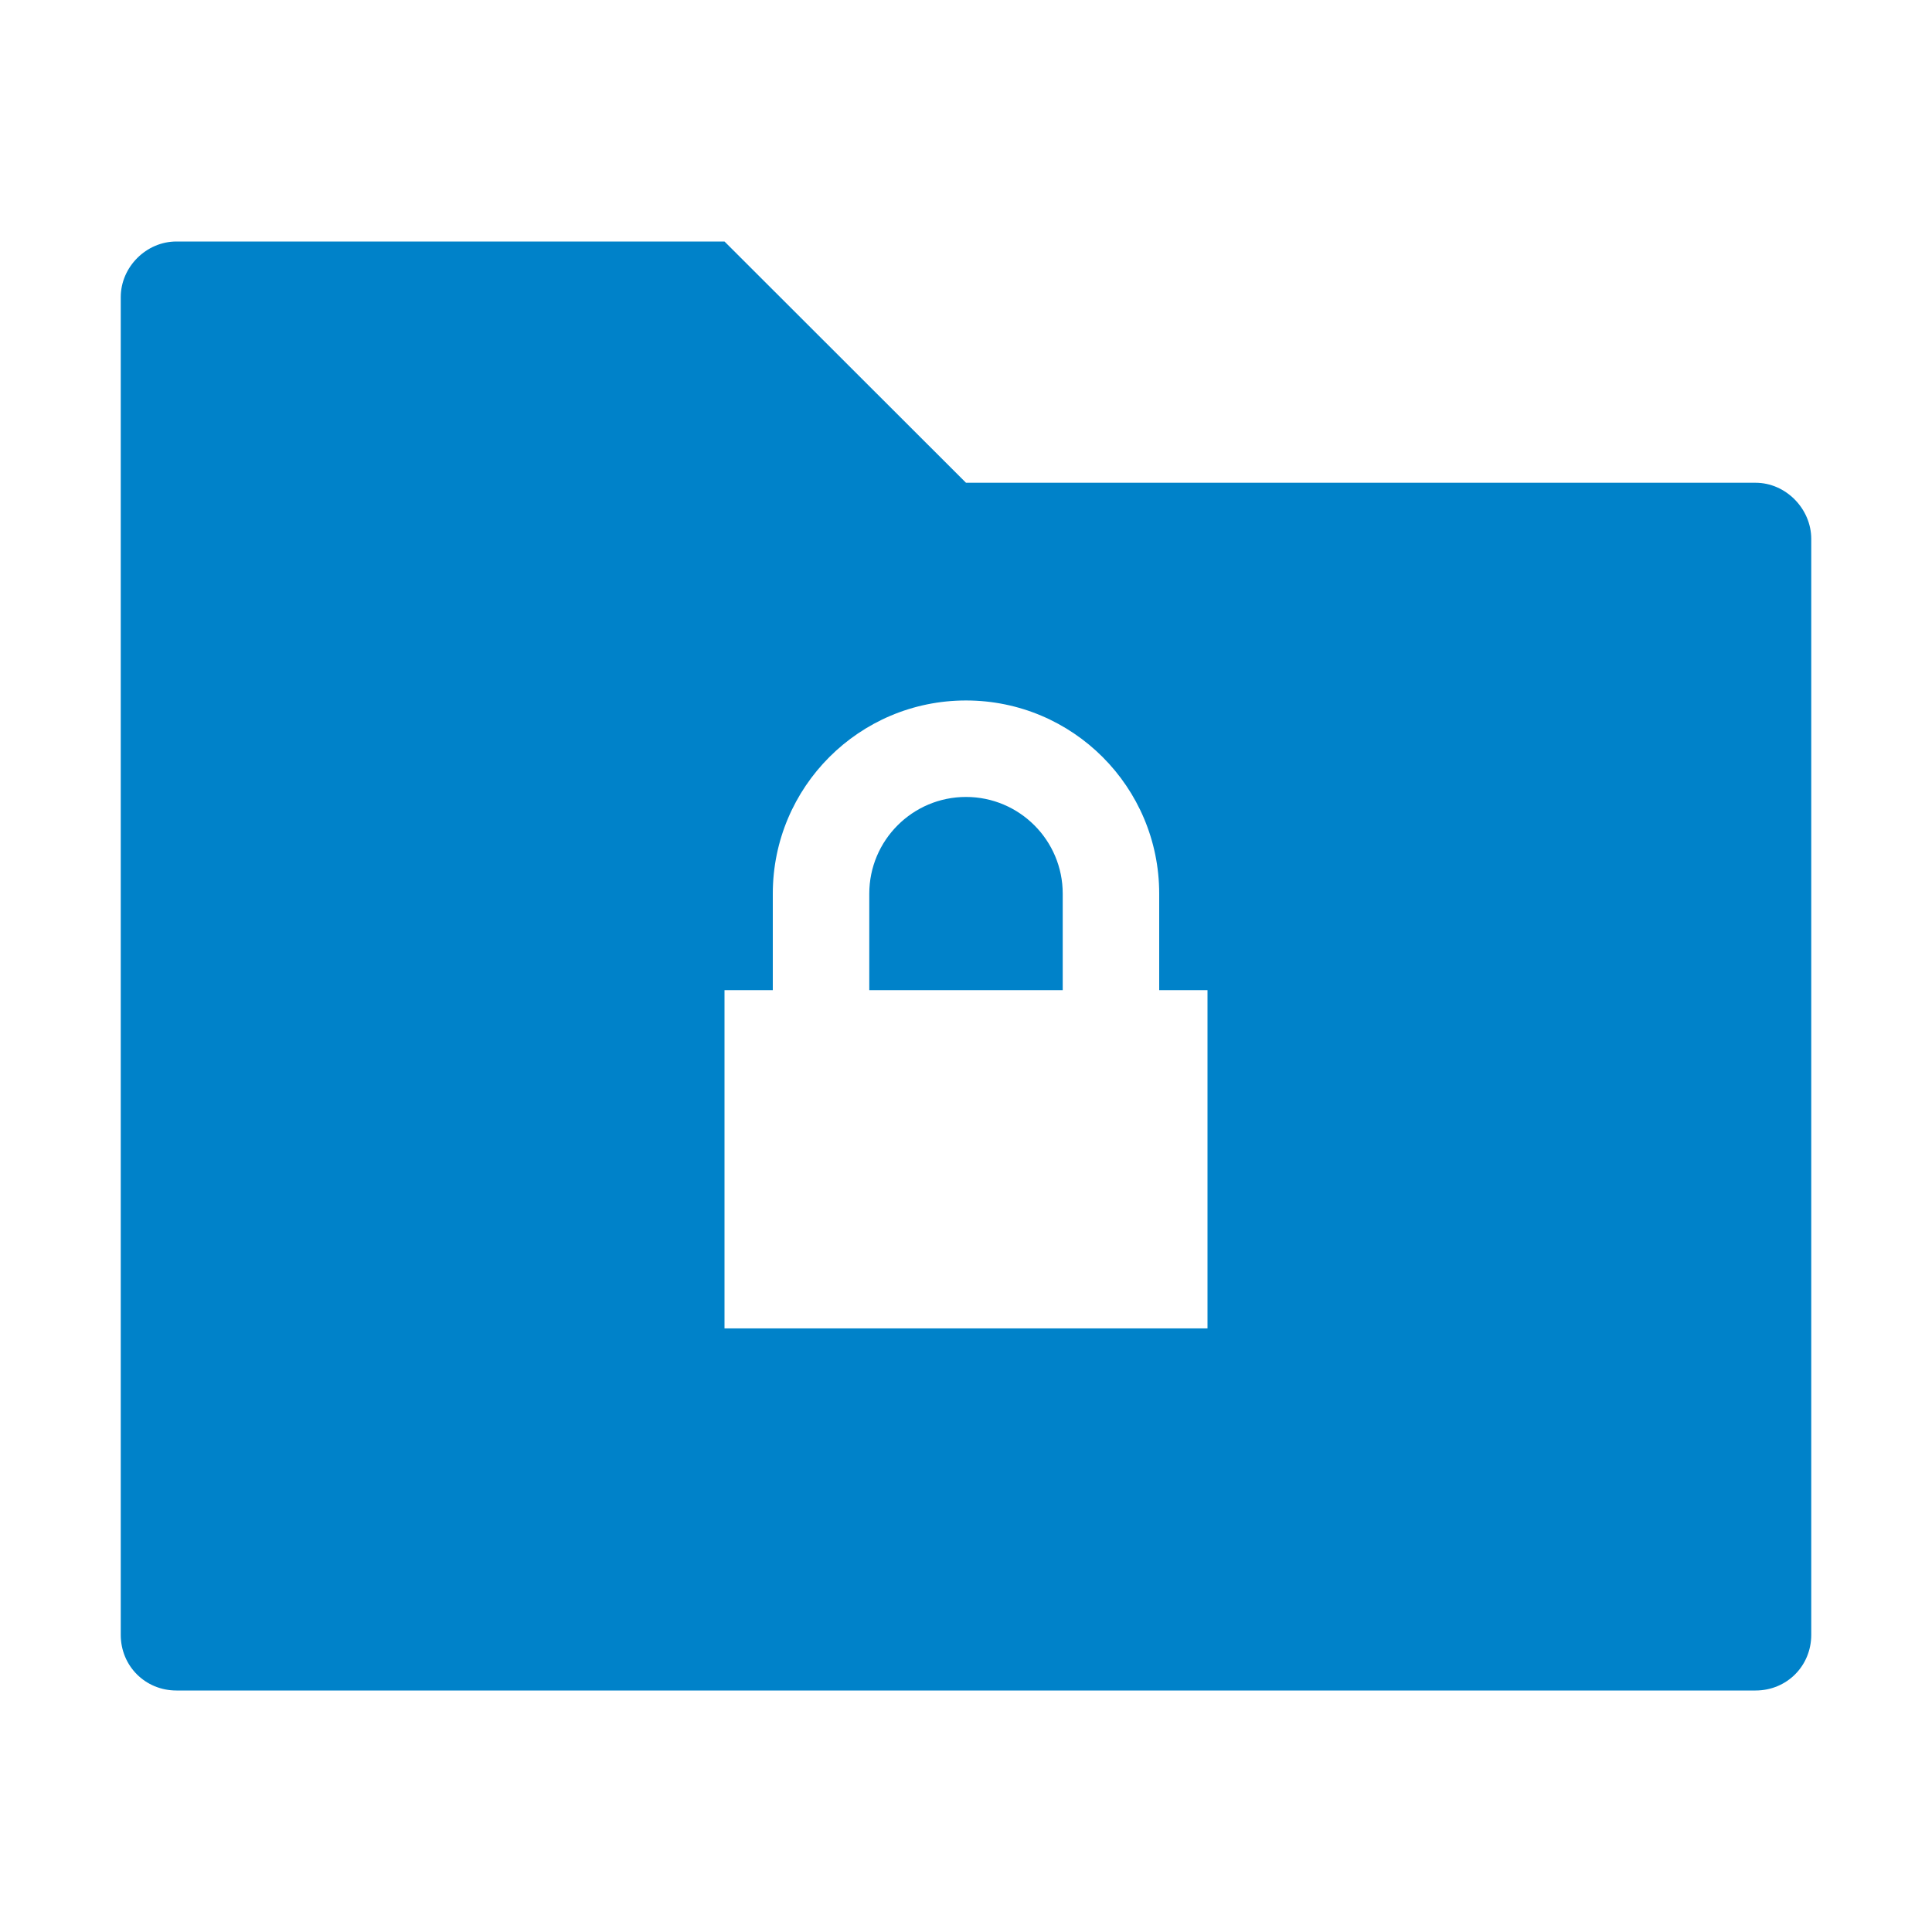
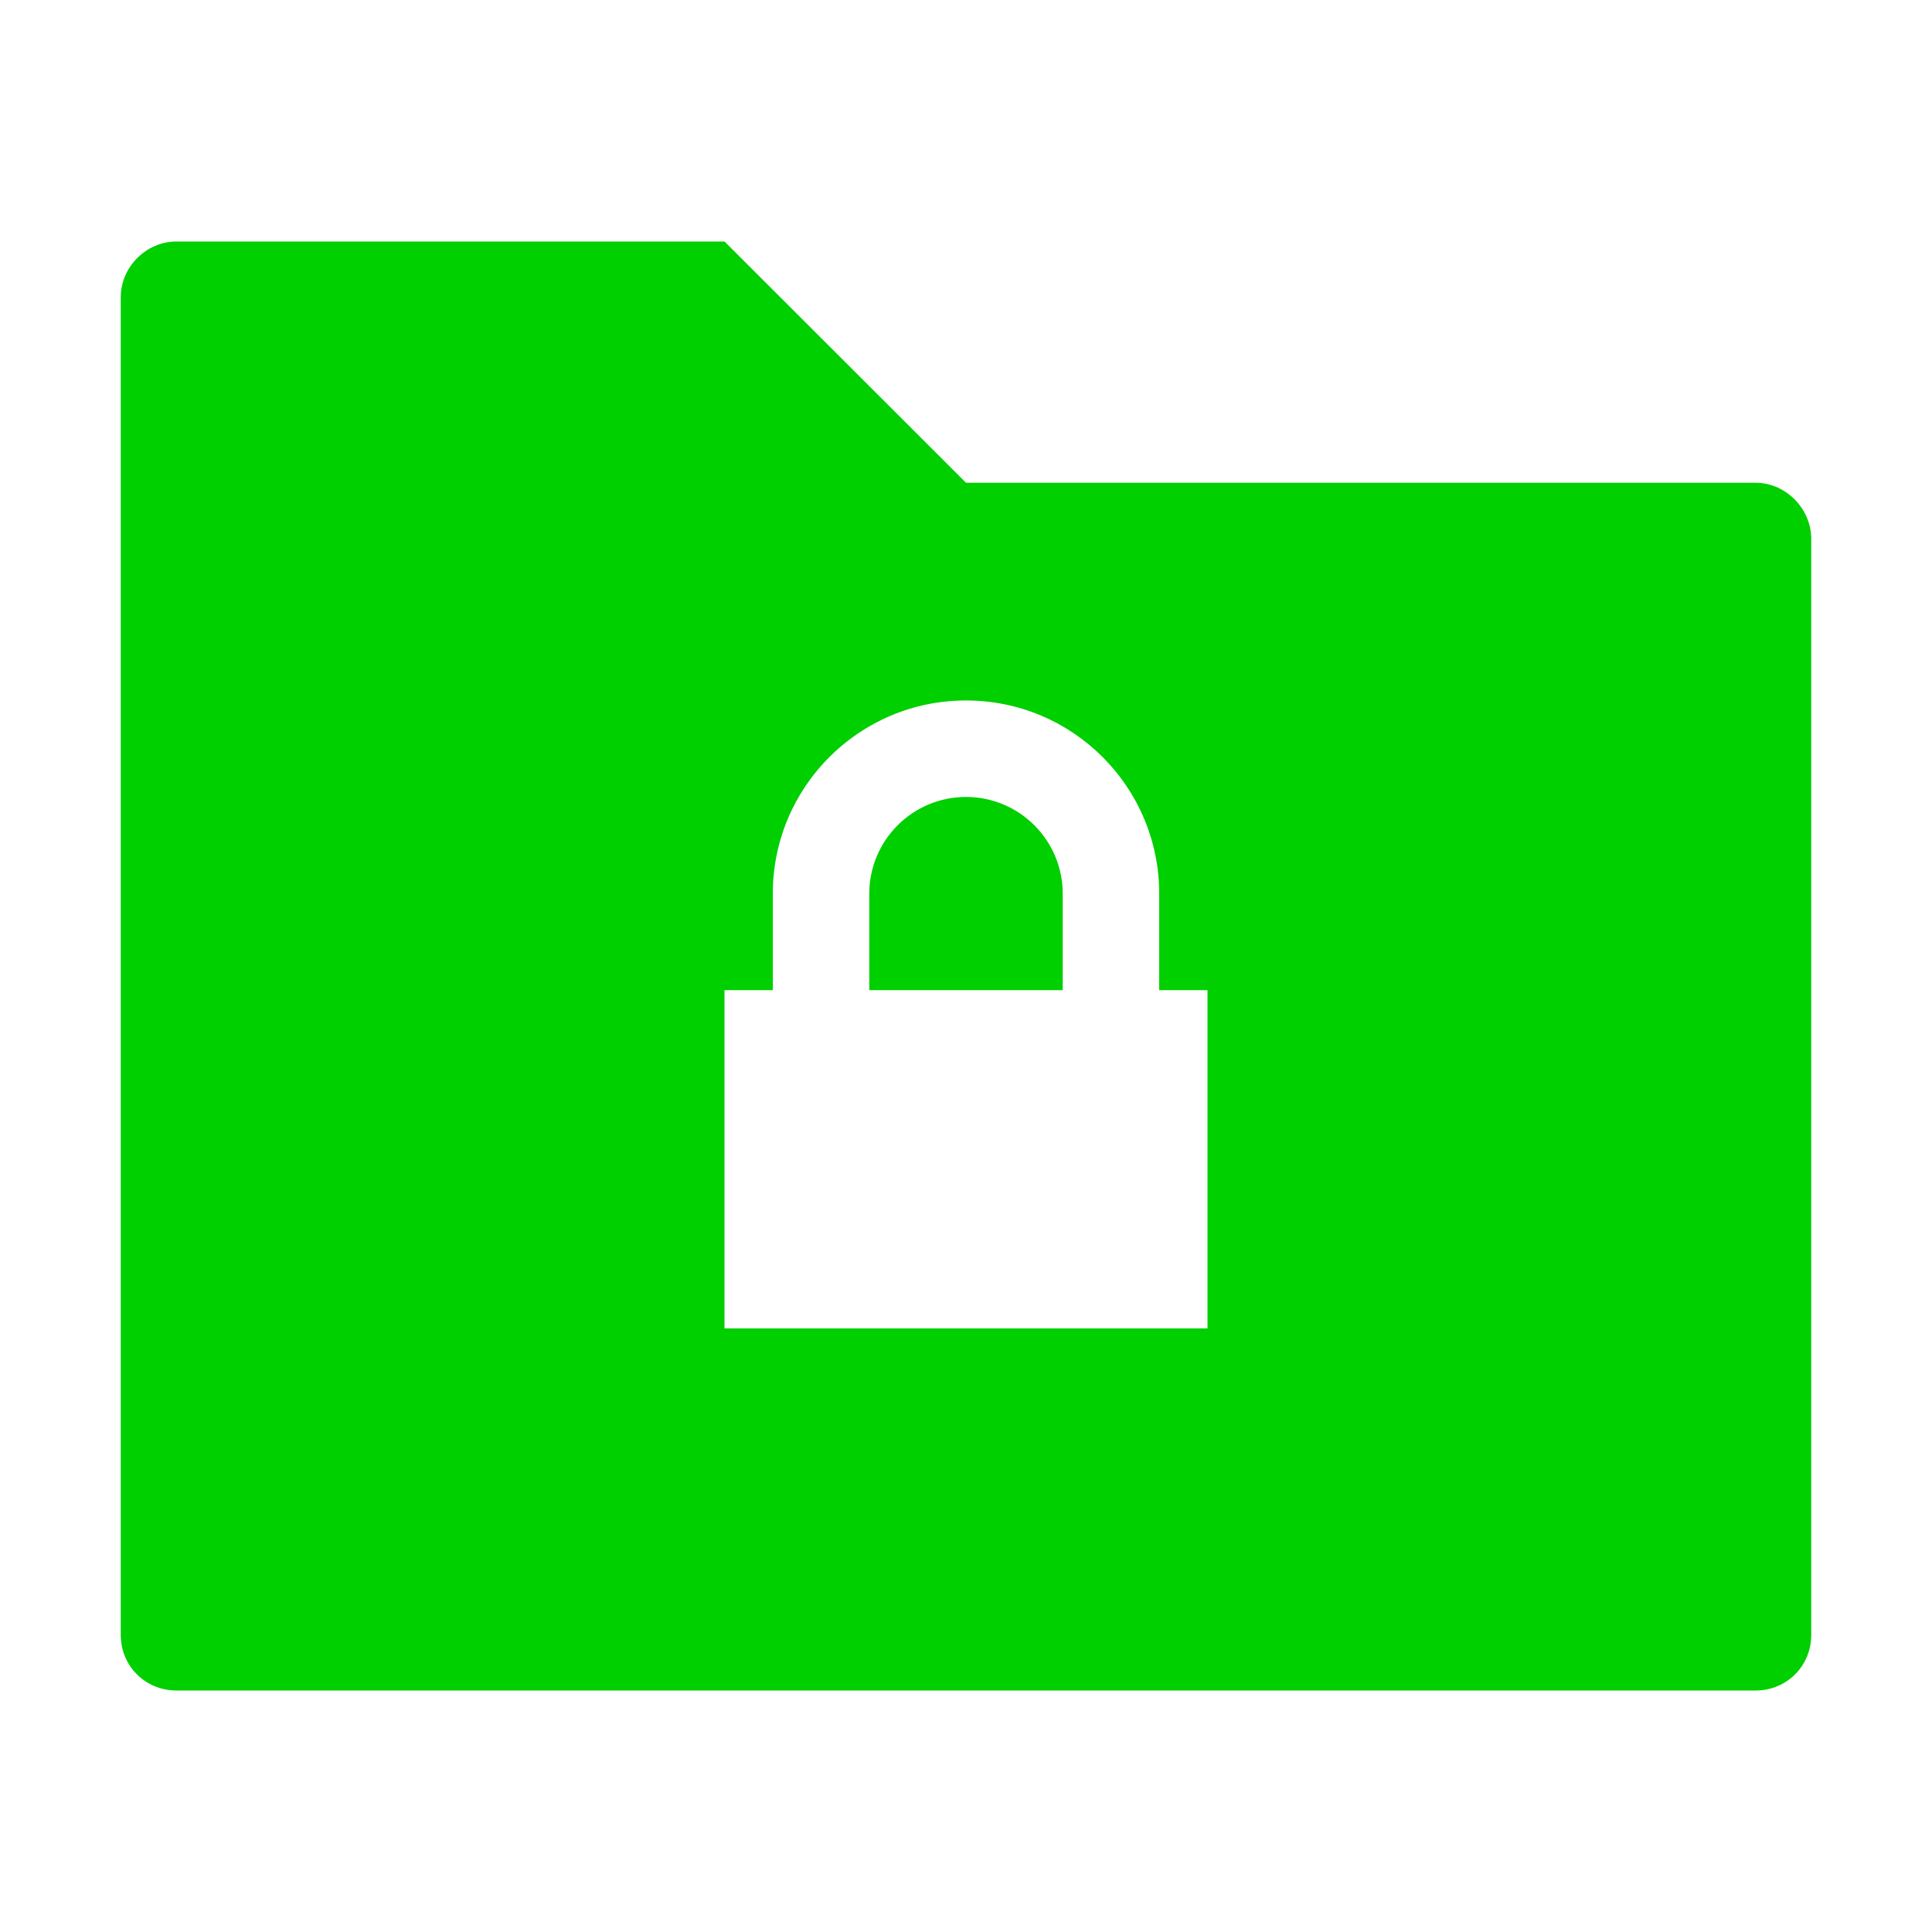
<svg xmlns="http://www.w3.org/2000/svg" height="16" width="16" version="1">
-   <path fill-rule="evenodd" fill="#0082c9" d="m1.461 2c-0.25 0-0.461 0.211-0.461 0.461v11.078c0 0.258 0.203 0.461 0.461 0.461h13.078c0.258 0 0.461-0.203 0.461-0.461v-9.076c0-0.25-0.211-0.465-0.461-0.465h-6.539l-2-1.998h-4.539zm6.539 3.801c0.884 0 1.6 0.716 1.6 1.6v0.799h0.4v2.801h-4v-2.801h0.4v-0.799c0-0.884 0.716-1.6 1.6-1.6zm0 0.799c-0.442 0-0.801 0.359-0.801 0.801v0.799h1.602v-0.799c0-0.442-0.359-0.801-0.801-0.801z" />
+   <path fill-rule="evenodd" fill="#00cf00" d="m1.461 2c-0.25 0-0.461 0.211-0.461 0.461v11.078c0 0.258 0.203 0.461 0.461 0.461h13.078c0.258 0 0.461-0.203 0.461-0.461v-9.076c0-0.25-0.211-0.465-0.461-0.465h-6.539l-2-1.998h-4.539zm6.539 3.801c0.884 0 1.6 0.716 1.6 1.6v0.799h0.4v2.801h-4v-2.801h0.4v-0.799c0-0.884 0.716-1.6 1.6-1.6zm0 0.799c-0.442 0-0.801 0.359-0.801 0.801v0.799h1.602v-0.799c0-0.442-0.359-0.801-0.801-0.801z" />
</svg>
